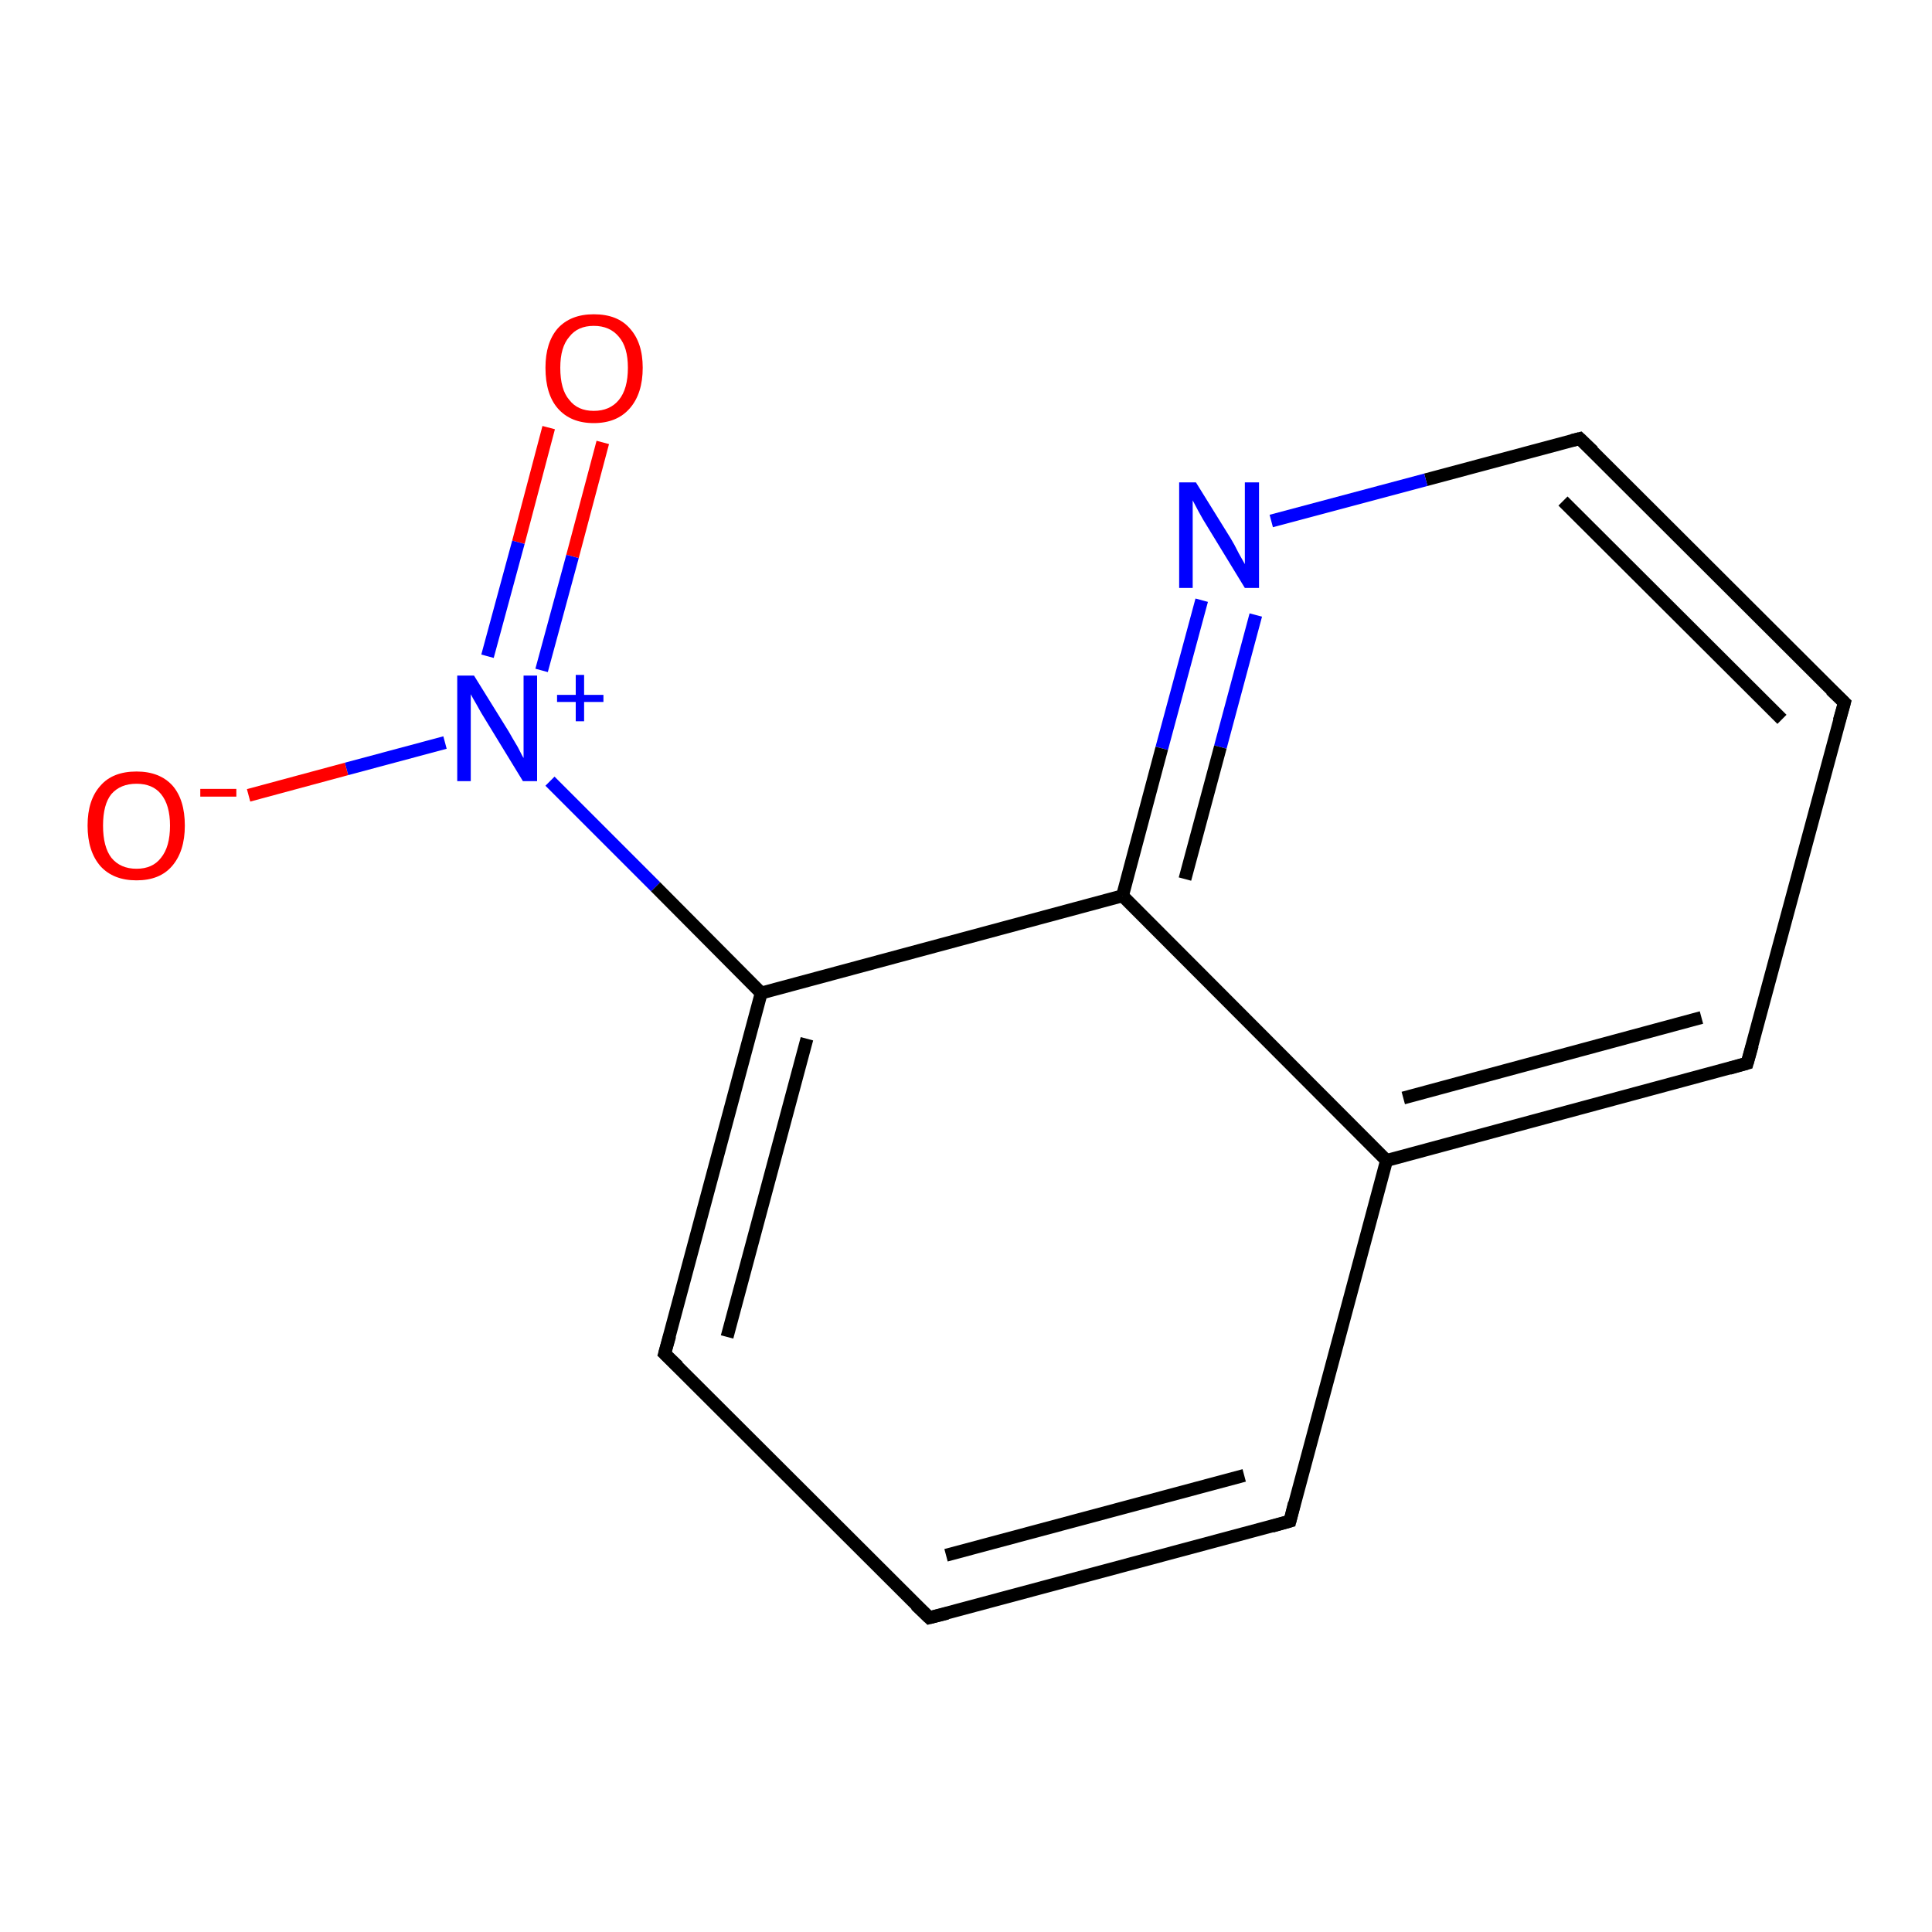
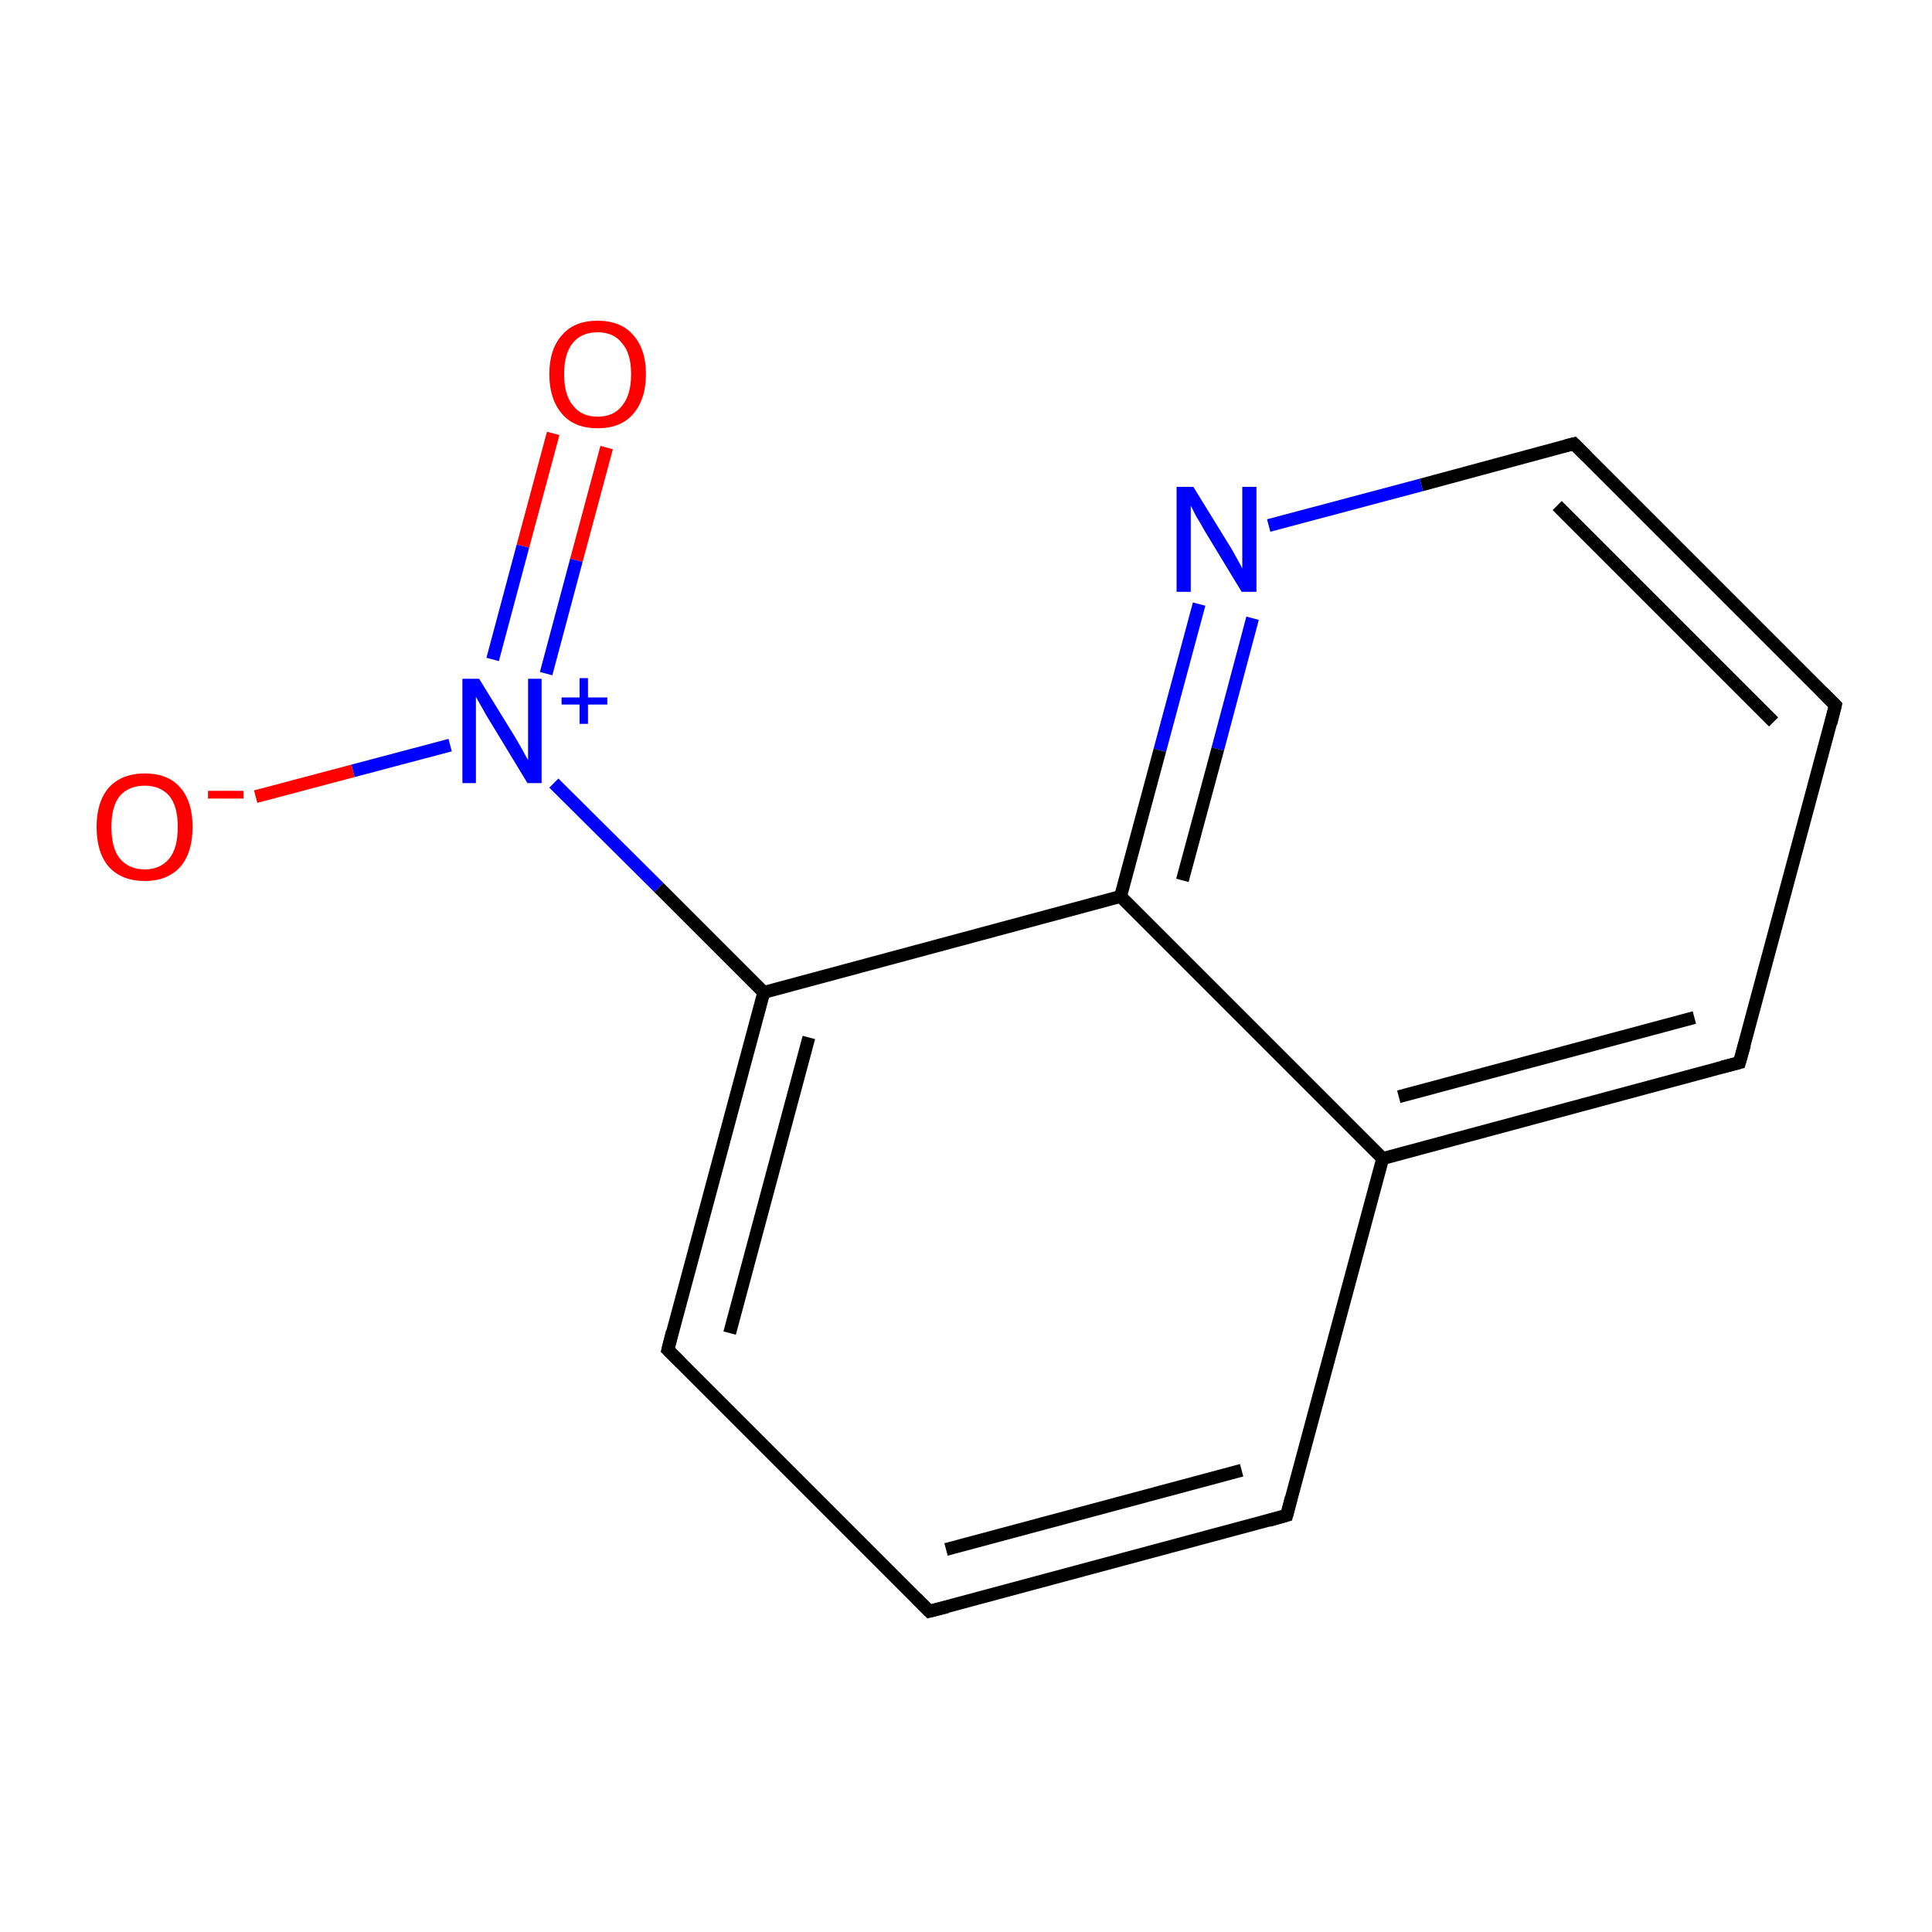
<svg xmlns="http://www.w3.org/2000/svg" version="1.1" baseProfile="full" xml:space="preserve" width="300px" height="300px" viewBox="0 0 300 300">
  <rect style="opacity:1.0;fill:#FFFFFF;stroke:none" width="300.0" height="300.0" x="0.0" y="0.0"> </rect>
-   <path class="bond-0 atom-0 atom-1" d="M 93.6,68.7 L 88.9,86.4" style="fill:none;fill-rule:evenodd;stroke:#FF0000;stroke-width:2.0px;stroke-linecap:butt;stroke-linejoin:miter;stroke-opacity:1" />
-   <path class="bond-0 atom-0 atom-1" d="M 88.9,86.4 L 84.1,104.1" style="fill:none;fill-rule:evenodd;stroke:#0000FF;stroke-width:2.0px;stroke-linecap:butt;stroke-linejoin:miter;stroke-opacity:1" />
-   <path class="bond-0 atom-0 atom-1" d="M 85.2,66.4 L 80.5,84.2" style="fill:none;fill-rule:evenodd;stroke:#FF0000;stroke-width:2.0px;stroke-linecap:butt;stroke-linejoin:miter;stroke-opacity:1" />
-   <path class="bond-0 atom-0 atom-1" d="M 80.5,84.2 L 75.7,101.9" style="fill:none;fill-rule:evenodd;stroke:#0000FF;stroke-width:2.0px;stroke-linecap:butt;stroke-linejoin:miter;stroke-opacity:1" />
-   <path class="bond-1 atom-1 atom-2" d="M 69.1,115.3 L 53.8,119.4" style="fill:none;fill-rule:evenodd;stroke:#0000FF;stroke-width:2.0px;stroke-linecap:butt;stroke-linejoin:miter;stroke-opacity:1" />
-   <path class="bond-1 atom-1 atom-2" d="M 53.8,119.4 L 38.6,123.5" style="fill:none;fill-rule:evenodd;stroke:#FF0000;stroke-width:2.0px;stroke-linecap:butt;stroke-linejoin:miter;stroke-opacity:1" />
-   <path class="bond-2 atom-1 atom-3" d="M 85.4,121.3 L 101.8,137.7" style="fill:none;fill-rule:evenodd;stroke:#0000FF;stroke-width:2.0px;stroke-linecap:butt;stroke-linejoin:miter;stroke-opacity:1" />
-   <path class="bond-2 atom-1 atom-3" d="M 101.8,137.7 L 118.2,154.2" style="fill:none;fill-rule:evenodd;stroke:#000000;stroke-width:2.0px;stroke-linecap:butt;stroke-linejoin:miter;stroke-opacity:1" />
-   <path class="bond-3 atom-3 atom-4" d="M 118.2,154.2 L 103.2,210.2" style="fill:none;fill-rule:evenodd;stroke:#000000;stroke-width:2.0px;stroke-linecap:butt;stroke-linejoin:miter;stroke-opacity:1" />
-   <path class="bond-3 atom-3 atom-4" d="M 125.3,161.3 L 112.9,207.6" style="fill:none;fill-rule:evenodd;stroke:#000000;stroke-width:2.0px;stroke-linecap:butt;stroke-linejoin:miter;stroke-opacity:1" />
-   <path class="bond-4 atom-4 atom-5" d="M 103.2,210.2 L 144.3,251.2" style="fill:none;fill-rule:evenodd;stroke:#000000;stroke-width:2.0px;stroke-linecap:butt;stroke-linejoin:miter;stroke-opacity:1" />
-   <path class="bond-5 atom-5 atom-6" d="M 144.3,251.2 L 200.3,236.2" style="fill:none;fill-rule:evenodd;stroke:#000000;stroke-width:2.0px;stroke-linecap:butt;stroke-linejoin:miter;stroke-opacity:1" />
-   <path class="bond-5 atom-5 atom-6" d="M 146.9,241.5 L 193.2,229.1" style="fill:none;fill-rule:evenodd;stroke:#000000;stroke-width:2.0px;stroke-linecap:butt;stroke-linejoin:miter;stroke-opacity:1" />
-   <path class="bond-6 atom-6 atom-7" d="M 200.3,236.2 L 215.3,180.2" style="fill:none;fill-rule:evenodd;stroke:#000000;stroke-width:2.0px;stroke-linecap:butt;stroke-linejoin:miter;stroke-opacity:1" />
-   <path class="bond-7 atom-7 atom-8" d="M 215.3,180.2 L 271.3,165.1" style="fill:none;fill-rule:evenodd;stroke:#000000;stroke-width:2.0px;stroke-linecap:butt;stroke-linejoin:miter;stroke-opacity:1" />
-   <path class="bond-7 atom-7 atom-8" d="M 217.9,170.5 L 264.2,158.0" style="fill:none;fill-rule:evenodd;stroke:#000000;stroke-width:2.0px;stroke-linecap:butt;stroke-linejoin:miter;stroke-opacity:1" />
-   <path class="bond-8 atom-8 atom-9" d="M 271.3,165.1 L 286.4,109.1" style="fill:none;fill-rule:evenodd;stroke:#000000;stroke-width:2.0px;stroke-linecap:butt;stroke-linejoin:miter;stroke-opacity:1" />
-   <path class="bond-9 atom-9 atom-10" d="M 286.4,109.1 L 245.3,68.1" style="fill:none;fill-rule:evenodd;stroke:#000000;stroke-width:2.0px;stroke-linecap:butt;stroke-linejoin:miter;stroke-opacity:1" />
-   <path class="bond-9 atom-9 atom-10" d="M 276.7,111.7 L 242.7,77.8" style="fill:none;fill-rule:evenodd;stroke:#000000;stroke-width:2.0px;stroke-linecap:butt;stroke-linejoin:miter;stroke-opacity:1" />
-   <path class="bond-10 atom-10 atom-11" d="M 245.3,68.1 L 221.4,74.5" style="fill:none;fill-rule:evenodd;stroke:#000000;stroke-width:2.0px;stroke-linecap:butt;stroke-linejoin:miter;stroke-opacity:1" />
-   <path class="bond-10 atom-10 atom-11" d="M 221.4,74.5 L 197.4,80.9" style="fill:none;fill-rule:evenodd;stroke:#0000FF;stroke-width:2.0px;stroke-linecap:butt;stroke-linejoin:miter;stroke-opacity:1" />
-   <path class="bond-11 atom-11 atom-12" d="M 186.6,93.2 L 180.4,116.2" style="fill:none;fill-rule:evenodd;stroke:#0000FF;stroke-width:2.0px;stroke-linecap:butt;stroke-linejoin:miter;stroke-opacity:1" />
-   <path class="bond-11 atom-11 atom-12" d="M 180.4,116.2 L 174.3,139.1" style="fill:none;fill-rule:evenodd;stroke:#000000;stroke-width:2.0px;stroke-linecap:butt;stroke-linejoin:miter;stroke-opacity:1" />
-   <path class="bond-11 atom-11 atom-12" d="M 195.0,95.5 L 189.5,116.0" style="fill:none;fill-rule:evenodd;stroke:#0000FF;stroke-width:2.0px;stroke-linecap:butt;stroke-linejoin:miter;stroke-opacity:1" />
-   <path class="bond-11 atom-11 atom-12" d="M 189.5,116.0 L 184.0,136.5" style="fill:none;fill-rule:evenodd;stroke:#000000;stroke-width:2.0px;stroke-linecap:butt;stroke-linejoin:miter;stroke-opacity:1" />
-   <path class="bond-12 atom-12 atom-3" d="M 174.3,139.1 L 118.2,154.2" style="fill:none;fill-rule:evenodd;stroke:#000000;stroke-width:2.0px;stroke-linecap:butt;stroke-linejoin:miter;stroke-opacity:1" />
-   <path class="bond-13 atom-12 atom-7" d="M 174.3,139.1 L 215.3,180.2" style="fill:none;fill-rule:evenodd;stroke:#000000;stroke-width:2.0px;stroke-linecap:butt;stroke-linejoin:miter;stroke-opacity:1" />
-   <path d="M 104.0,207.4 L 103.2,210.2 L 105.3,212.2" style="fill:none;stroke:#000000;stroke-width:2.0px;stroke-linecap:butt;stroke-linejoin:miter;stroke-opacity:1;" />
-   <path d="M 142.2,249.2 L 144.3,251.2 L 147.1,250.5" style="fill:none;stroke:#000000;stroke-width:2.0px;stroke-linecap:butt;stroke-linejoin:miter;stroke-opacity:1;" />
-   <path d="M 197.5,237.0 L 200.3,236.2 L 201.0,233.4" style="fill:none;stroke:#000000;stroke-width:2.0px;stroke-linecap:butt;stroke-linejoin:miter;stroke-opacity:1;" />
-   <path d="M 268.5,165.9 L 271.3,165.1 L 272.1,162.3" style="fill:none;stroke:#000000;stroke-width:2.0px;stroke-linecap:butt;stroke-linejoin:miter;stroke-opacity:1;" />
-   <path d="M 285.6,111.9 L 286.4,109.1 L 284.3,107.1" style="fill:none;stroke:#000000;stroke-width:2.0px;stroke-linecap:butt;stroke-linejoin:miter;stroke-opacity:1;" />
-   <path d="M 247.4,70.1 L 245.3,68.1 L 244.1,68.4" style="fill:none;stroke:#000000;stroke-width:2.0px;stroke-linecap:butt;stroke-linejoin:miter;stroke-opacity:1;" />
-   <path class="atom-0" d="M 84.7 57.1 Q 84.7 53.2, 86.6 51.0 Q 88.6 48.8, 92.2 48.8 Q 95.9 48.8, 97.8 51.0 Q 99.8 53.2, 99.8 57.1 Q 99.8 61.1, 97.8 63.4 Q 95.8 65.7, 92.2 65.7 Q 88.6 65.7, 86.6 63.4 Q 84.7 61.2, 84.7 57.1 M 92.2 63.8 Q 94.7 63.8, 96.1 62.1 Q 97.5 60.4, 97.5 57.1 Q 97.5 53.9, 96.1 52.3 Q 94.7 50.6, 92.2 50.6 Q 89.7 50.6, 88.4 52.3 Q 87.0 53.9, 87.0 57.1 Q 87.0 60.5, 88.4 62.1 Q 89.7 63.8, 92.2 63.8 " fill="#FF0000" />
-   <path class="atom-1" d="M 73.6 104.9 L 79.0 113.6 Q 79.5 114.5, 80.4 116.0 Q 81.2 117.6, 81.3 117.7 L 81.3 104.9 L 83.4 104.9 L 83.4 121.3 L 81.2 121.3 L 75.4 111.8 Q 74.7 110.7, 74.0 109.4 Q 73.3 108.2, 73.1 107.8 L 73.1 121.3 L 71.0 121.3 L 71.0 104.9 L 73.6 104.9 " fill="#0000FF" />
-   <path class="atom-1" d="M 86.5 107.9 L 89.4 107.9 L 89.4 104.8 L 90.7 104.8 L 90.7 107.9 L 93.7 107.9 L 93.7 109.0 L 90.7 109.0 L 90.7 112.0 L 89.4 112.0 L 89.4 109.0 L 86.5 109.0 L 86.5 107.9 " fill="#0000FF" />
-   <path class="atom-2" d="M 13.6 128.2 Q 13.6 124.2, 15.6 122.0 Q 17.5 119.8, 21.2 119.8 Q 24.8 119.8, 26.8 122.0 Q 28.7 124.2, 28.7 128.2 Q 28.7 132.2, 26.7 134.5 Q 24.8 136.7, 21.2 136.7 Q 17.6 136.7, 15.6 134.5 Q 13.6 132.2, 13.6 128.2 M 21.2 134.9 Q 23.7 134.9, 25.0 133.2 Q 26.4 131.5, 26.4 128.2 Q 26.4 125.0, 25.0 123.3 Q 23.7 121.7, 21.2 121.7 Q 18.7 121.7, 17.3 123.3 Q 16.0 124.9, 16.0 128.2 Q 16.0 131.5, 17.3 133.2 Q 18.7 134.9, 21.2 134.9 " fill="#FF0000" />
-   <path class="atom-2" d="M 31.1 122.5 L 36.7 122.5 L 36.7 123.7 L 31.1 123.7 L 31.1 122.5 " fill="#FF0000" />
-   <path class="atom-11" d="M 185.7 74.9 L 191.1 83.6 Q 191.6 84.4, 192.4 86.0 Q 193.3 87.6, 193.3 87.6 L 193.3 74.9 L 195.5 74.9 L 195.5 91.3 L 193.3 91.3 L 187.5 81.8 Q 186.8 80.7, 186.1 79.4 Q 185.4 78.1, 185.2 77.7 L 185.2 91.3 L 183.1 91.3 L 183.1 74.9 L 185.7 74.9 " fill="#0000FF" />
+   <path class="bond-0 atom-0 atom-1" d="M 94.2,69.5 L 89.5,87.0" style="fill:none;fill-rule:evenodd;stroke:#FF0000;stroke-width:2.0px;stroke-linecap:butt;stroke-linejoin:miter;stroke-opacity:1" />
+   <path class="bond-0 atom-0 atom-1" d="M 89.5,87.0 L 84.8,104.6" style="fill:none;fill-rule:evenodd;stroke:#0000FF;stroke-width:2.0px;stroke-linecap:butt;stroke-linejoin:miter;stroke-opacity:1" />
+   <path class="bond-0 atom-0 atom-1" d="M 85.9,67.3 L 81.2,84.8" style="fill:none;fill-rule:evenodd;stroke:#FF0000;stroke-width:2.0px;stroke-linecap:butt;stroke-linejoin:miter;stroke-opacity:1" />
+   <path class="bond-0 atom-0 atom-1" d="M 81.2,84.8 L 76.5,102.4" style="fill:none;fill-rule:evenodd;stroke:#0000FF;stroke-width:2.0px;stroke-linecap:butt;stroke-linejoin:miter;stroke-opacity:1" />
+   <path class="bond-1 atom-1 atom-2" d="M 69.9,115.7 L 54.8,119.7" style="fill:none;fill-rule:evenodd;stroke:#0000FF;stroke-width:2.0px;stroke-linecap:butt;stroke-linejoin:miter;stroke-opacity:1" />
+   <path class="bond-1 atom-1 atom-2" d="M 54.8,119.7 L 39.7,123.7" style="fill:none;fill-rule:evenodd;stroke:#FF0000;stroke-width:2.0px;stroke-linecap:butt;stroke-linejoin:miter;stroke-opacity:1" />
+   <path class="bond-2 atom-1 atom-3" d="M 86.0,121.6 L 102.3,137.8" style="fill:none;fill-rule:evenodd;stroke:#0000FF;stroke-width:2.0px;stroke-linecap:butt;stroke-linejoin:miter;stroke-opacity:1" />
+   <path class="bond-2 atom-1 atom-3" d="M 102.3,137.8 L 118.6,154.1" style="fill:none;fill-rule:evenodd;stroke:#000000;stroke-width:2.0px;stroke-linecap:butt;stroke-linejoin:miter;stroke-opacity:1" />
+   <path class="bond-3 atom-3 atom-4" d="M 118.6,154.1 L 103.7,209.6" style="fill:none;fill-rule:evenodd;stroke:#000000;stroke-width:2.0px;stroke-linecap:butt;stroke-linejoin:miter;stroke-opacity:1" />
+   <path class="bond-3 atom-3 atom-4" d="M 125.6,161.1 L 113.3,207.0" style="fill:none;fill-rule:evenodd;stroke:#000000;stroke-width:2.0px;stroke-linecap:butt;stroke-linejoin:miter;stroke-opacity:1" />
+   <path class="bond-4 atom-4 atom-5" d="M 103.7,209.6 L 144.3,250.2" style="fill:none;fill-rule:evenodd;stroke:#000000;stroke-width:2.0px;stroke-linecap:butt;stroke-linejoin:miter;stroke-opacity:1" />
+   <path class="bond-5 atom-5 atom-6" d="M 144.3,250.2 L 199.8,235.3" style="fill:none;fill-rule:evenodd;stroke:#000000;stroke-width:2.0px;stroke-linecap:butt;stroke-linejoin:miter;stroke-opacity:1" />
+   <path class="bond-5 atom-5 atom-6" d="M 146.9,240.6 L 192.8,228.3" style="fill:none;fill-rule:evenodd;stroke:#000000;stroke-width:2.0px;stroke-linecap:butt;stroke-linejoin:miter;stroke-opacity:1" />
+   <path class="bond-6 atom-6 atom-7" d="M 199.8,235.3 L 214.7,179.9" style="fill:none;fill-rule:evenodd;stroke:#000000;stroke-width:2.0px;stroke-linecap:butt;stroke-linejoin:miter;stroke-opacity:1" />
+   <path class="bond-7 atom-7 atom-8" d="M 214.7,179.9 L 270.1,165.0" style="fill:none;fill-rule:evenodd;stroke:#000000;stroke-width:2.0px;stroke-linecap:butt;stroke-linejoin:miter;stroke-opacity:1" />
+   <path class="bond-7 atom-7 atom-8" d="M 217.2,170.3 L 263.1,158.0" style="fill:none;fill-rule:evenodd;stroke:#000000;stroke-width:2.0px;stroke-linecap:butt;stroke-linejoin:miter;stroke-opacity:1" />
+   <path class="bond-8 atom-8 atom-9" d="M 270.1,165.0 L 285.0,109.5" style="fill:none;fill-rule:evenodd;stroke:#000000;stroke-width:2.0px;stroke-linecap:butt;stroke-linejoin:miter;stroke-opacity:1" />
+   <path class="bond-9 atom-9 atom-10" d="M 285.0,109.5 L 244.4,68.9" style="fill:none;fill-rule:evenodd;stroke:#000000;stroke-width:2.0px;stroke-linecap:butt;stroke-linejoin:miter;stroke-opacity:1" />
+   <path class="bond-9 atom-9 atom-10" d="M 275.4,112.1 L 241.8,78.5" style="fill:none;fill-rule:evenodd;stroke:#000000;stroke-width:2.0px;stroke-linecap:butt;stroke-linejoin:miter;stroke-opacity:1" />
+   <path class="bond-10 atom-10 atom-11" d="M 244.4,68.9 L 220.7,75.3" style="fill:none;fill-rule:evenodd;stroke:#000000;stroke-width:2.0px;stroke-linecap:butt;stroke-linejoin:miter;stroke-opacity:1" />
+   <path class="bond-10 atom-10 atom-11" d="M 220.7,75.3 L 197.0,81.6" style="fill:none;fill-rule:evenodd;stroke:#0000FF;stroke-width:2.0px;stroke-linecap:butt;stroke-linejoin:miter;stroke-opacity:1" />
+   <path class="bond-11 atom-11 atom-12" d="M 186.2,93.8 L 180.1,116.5" style="fill:none;fill-rule:evenodd;stroke:#0000FF;stroke-width:2.0px;stroke-linecap:butt;stroke-linejoin:miter;stroke-opacity:1" />
+   <path class="bond-11 atom-11 atom-12" d="M 180.1,116.5 L 174.0,139.2" style="fill:none;fill-rule:evenodd;stroke:#000000;stroke-width:2.0px;stroke-linecap:butt;stroke-linejoin:miter;stroke-opacity:1" />
+   <path class="bond-11 atom-11 atom-12" d="M 194.5,96.0 L 189.1,116.3" style="fill:none;fill-rule:evenodd;stroke:#0000FF;stroke-width:2.0px;stroke-linecap:butt;stroke-linejoin:miter;stroke-opacity:1" />
+   <path class="bond-11 atom-11 atom-12" d="M 189.1,116.3 L 183.6,136.7" style="fill:none;fill-rule:evenodd;stroke:#000000;stroke-width:2.0px;stroke-linecap:butt;stroke-linejoin:miter;stroke-opacity:1" />
+   <path class="bond-12 atom-12 atom-3" d="M 174.0,139.2 L 118.6,154.1" style="fill:none;fill-rule:evenodd;stroke:#000000;stroke-width:2.0px;stroke-linecap:butt;stroke-linejoin:miter;stroke-opacity:1" />
+   <path class="bond-13 atom-12 atom-7" d="M 174.0,139.2 L 214.7,179.9" style="fill:none;fill-rule:evenodd;stroke:#000000;stroke-width:2.0px;stroke-linecap:butt;stroke-linejoin:miter;stroke-opacity:1" />
+   <path d="M 104.4,206.8 L 103.7,209.6 L 105.7,211.6" style="fill:none;stroke:#000000;stroke-width:2.0px;stroke-linecap:butt;stroke-linejoin:miter;stroke-opacity:1;" />
+   <path d="M 142.3,248.2 L 144.3,250.2 L 147.1,249.5" style="fill:none;stroke:#000000;stroke-width:2.0px;stroke-linecap:butt;stroke-linejoin:miter;stroke-opacity:1;" />
+   <path d="M 197.0,236.1 L 199.8,235.3 L 200.5,232.6" style="fill:none;stroke:#000000;stroke-width:2.0px;stroke-linecap:butt;stroke-linejoin:miter;stroke-opacity:1;" />
+   <path d="M 267.4,165.7 L 270.1,165.0 L 270.9,162.2" style="fill:none;stroke:#000000;stroke-width:2.0px;stroke-linecap:butt;stroke-linejoin:miter;stroke-opacity:1;" />
+   <path d="M 284.3,112.3 L 285.0,109.5 L 283.0,107.5" style="fill:none;stroke:#000000;stroke-width:2.0px;stroke-linecap:butt;stroke-linejoin:miter;stroke-opacity:1;" />
+   <path d="M 246.4,70.9 L 244.4,68.9 L 243.2,69.2" style="fill:none;stroke:#000000;stroke-width:2.0px;stroke-linecap:butt;stroke-linejoin:miter;stroke-opacity:1;" />
+   <path class="atom-0" d="M 85.3 58.1 Q 85.3 54.2, 87.3 52.0 Q 89.2 49.8, 92.8 49.8 Q 96.4 49.8, 98.3 52.0 Q 100.3 54.2, 100.3 58.1 Q 100.3 62.0, 98.3 64.3 Q 96.4 66.5, 92.8 66.5 Q 89.2 66.5, 87.3 64.3 Q 85.3 62.0, 85.3 58.1 M 92.8 64.7 Q 95.3 64.7, 96.6 63.0 Q 98.0 61.3, 98.0 58.1 Q 98.0 54.9, 96.6 53.3 Q 95.3 51.6, 92.8 51.6 Q 90.3 51.6, 89.0 53.2 Q 87.6 54.8, 87.6 58.1 Q 87.6 61.4, 89.0 63.0 Q 90.3 64.7, 92.8 64.7 " fill="#FF0000" />
+   <path class="atom-1" d="M 74.4 105.4 L 79.7 114.0 Q 80.2 114.8, 81.1 116.4 Q 81.9 117.9, 82.0 118.0 L 82.0 105.4 L 84.1 105.4 L 84.1 121.6 L 81.9 121.6 L 76.2 112.2 Q 75.5 111.1, 74.8 109.8 Q 74.1 108.6, 73.9 108.2 L 73.9 121.6 L 71.8 121.6 L 71.8 105.4 L 74.4 105.4 " fill="#0000FF" />
+   <path class="atom-1" d="M 87.2 108.3 L 90.0 108.3 L 90.0 105.3 L 91.3 105.3 L 91.3 108.3 L 94.3 108.3 L 94.3 109.4 L 91.3 109.4 L 91.3 112.4 L 90.0 112.4 L 90.0 109.4 L 87.2 109.4 L 87.2 108.3 " fill="#0000FF" />
+   <path class="atom-2" d="M 15.0 128.4 Q 15.0 124.5, 16.9 122.3 Q 18.9 120.1, 22.5 120.1 Q 26.1 120.1, 28.0 122.3 Q 29.9 124.5, 29.9 128.4 Q 29.9 132.4, 28.0 134.6 Q 26.0 136.8, 22.5 136.8 Q 18.9 136.8, 16.9 134.6 Q 15.0 132.4, 15.0 128.4 M 22.5 135.0 Q 24.9 135.0, 26.3 133.3 Q 27.6 131.7, 27.6 128.4 Q 27.6 125.2, 26.3 123.6 Q 24.9 122.0, 22.5 122.0 Q 20.0 122.0, 18.6 123.6 Q 17.3 125.2, 17.3 128.4 Q 17.3 131.7, 18.6 133.3 Q 20.0 135.0, 22.5 135.0 " fill="#FF0000" />
+   <path class="atom-2" d="M 32.3 122.8 L 37.8 122.8 L 37.8 124.0 L 32.3 124.0 L 32.3 122.8 " fill="#FF0000" />
+   <path class="atom-11" d="M 185.3 75.6 L 190.6 84.2 Q 191.2 85.1, 192.0 86.6 Q 192.9 88.2, 192.9 88.3 L 192.9 75.6 L 195.1 75.6 L 195.1 91.9 L 192.8 91.9 L 187.1 82.5 Q 186.5 81.4, 185.7 80.1 Q 185.1 78.9, 184.9 78.5 L 184.9 91.9 L 182.7 91.9 L 182.7 75.6 L 185.3 75.6 " fill="#0000FF" />
</svg>
